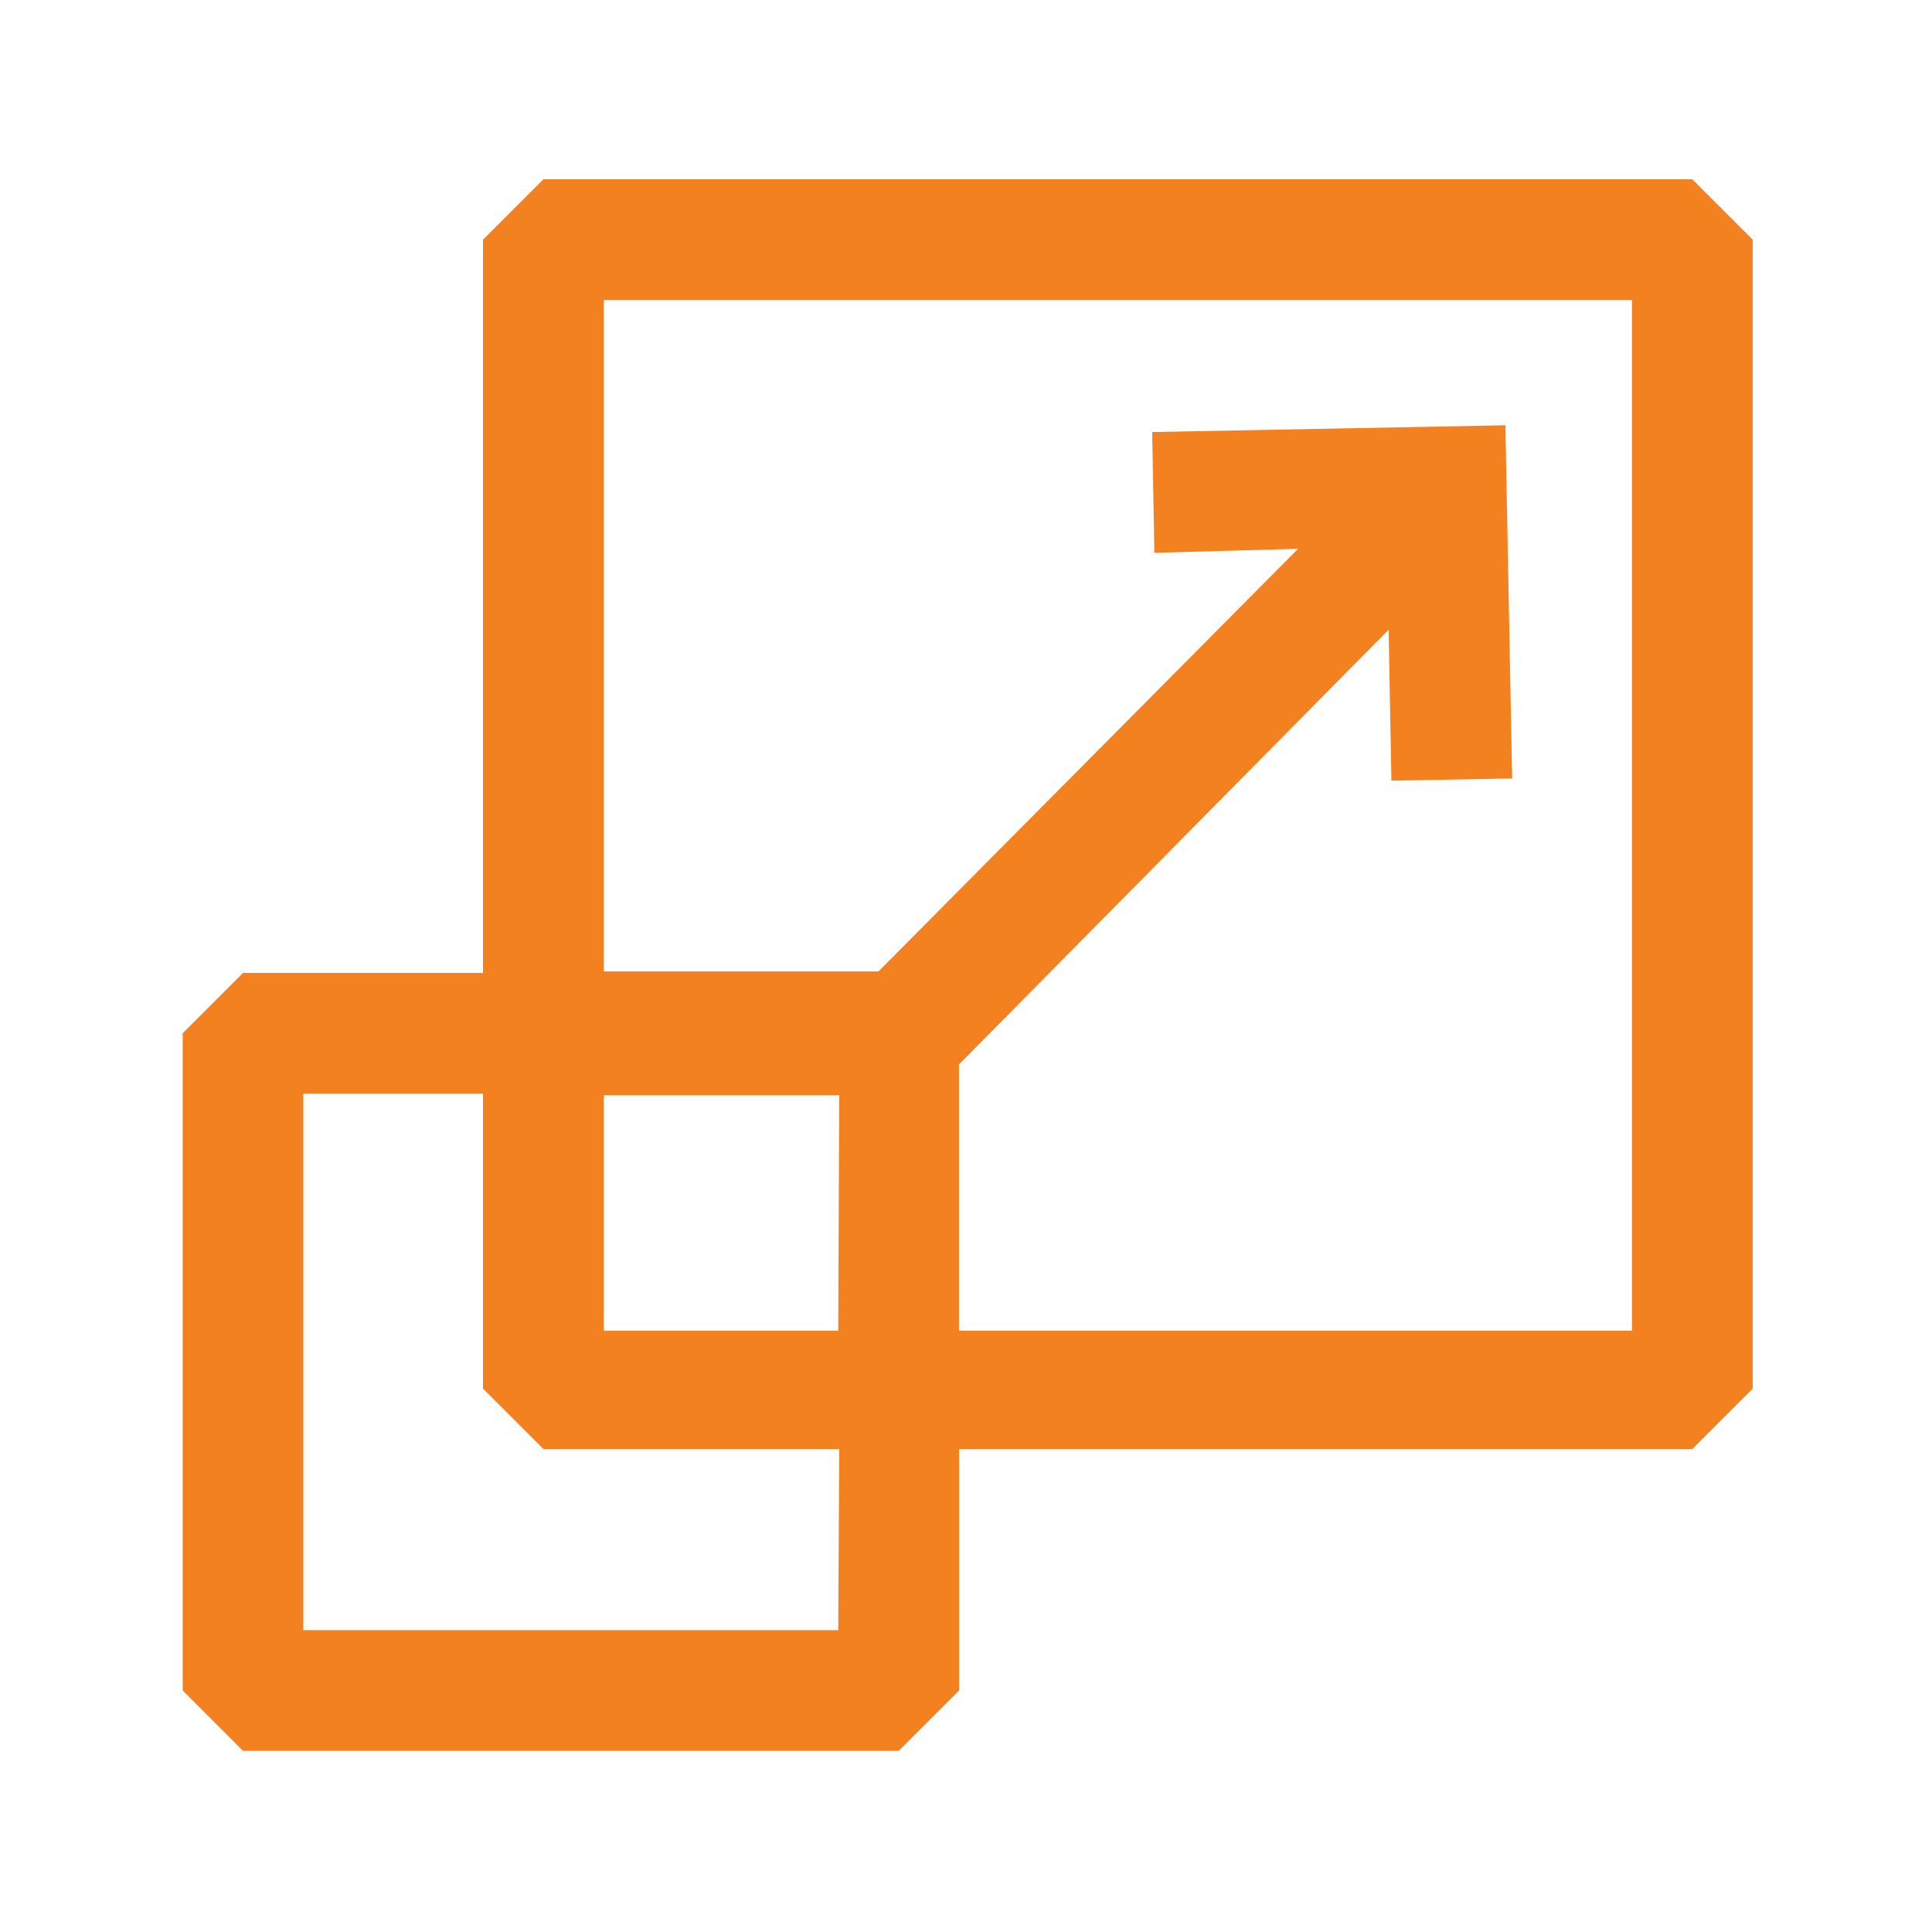
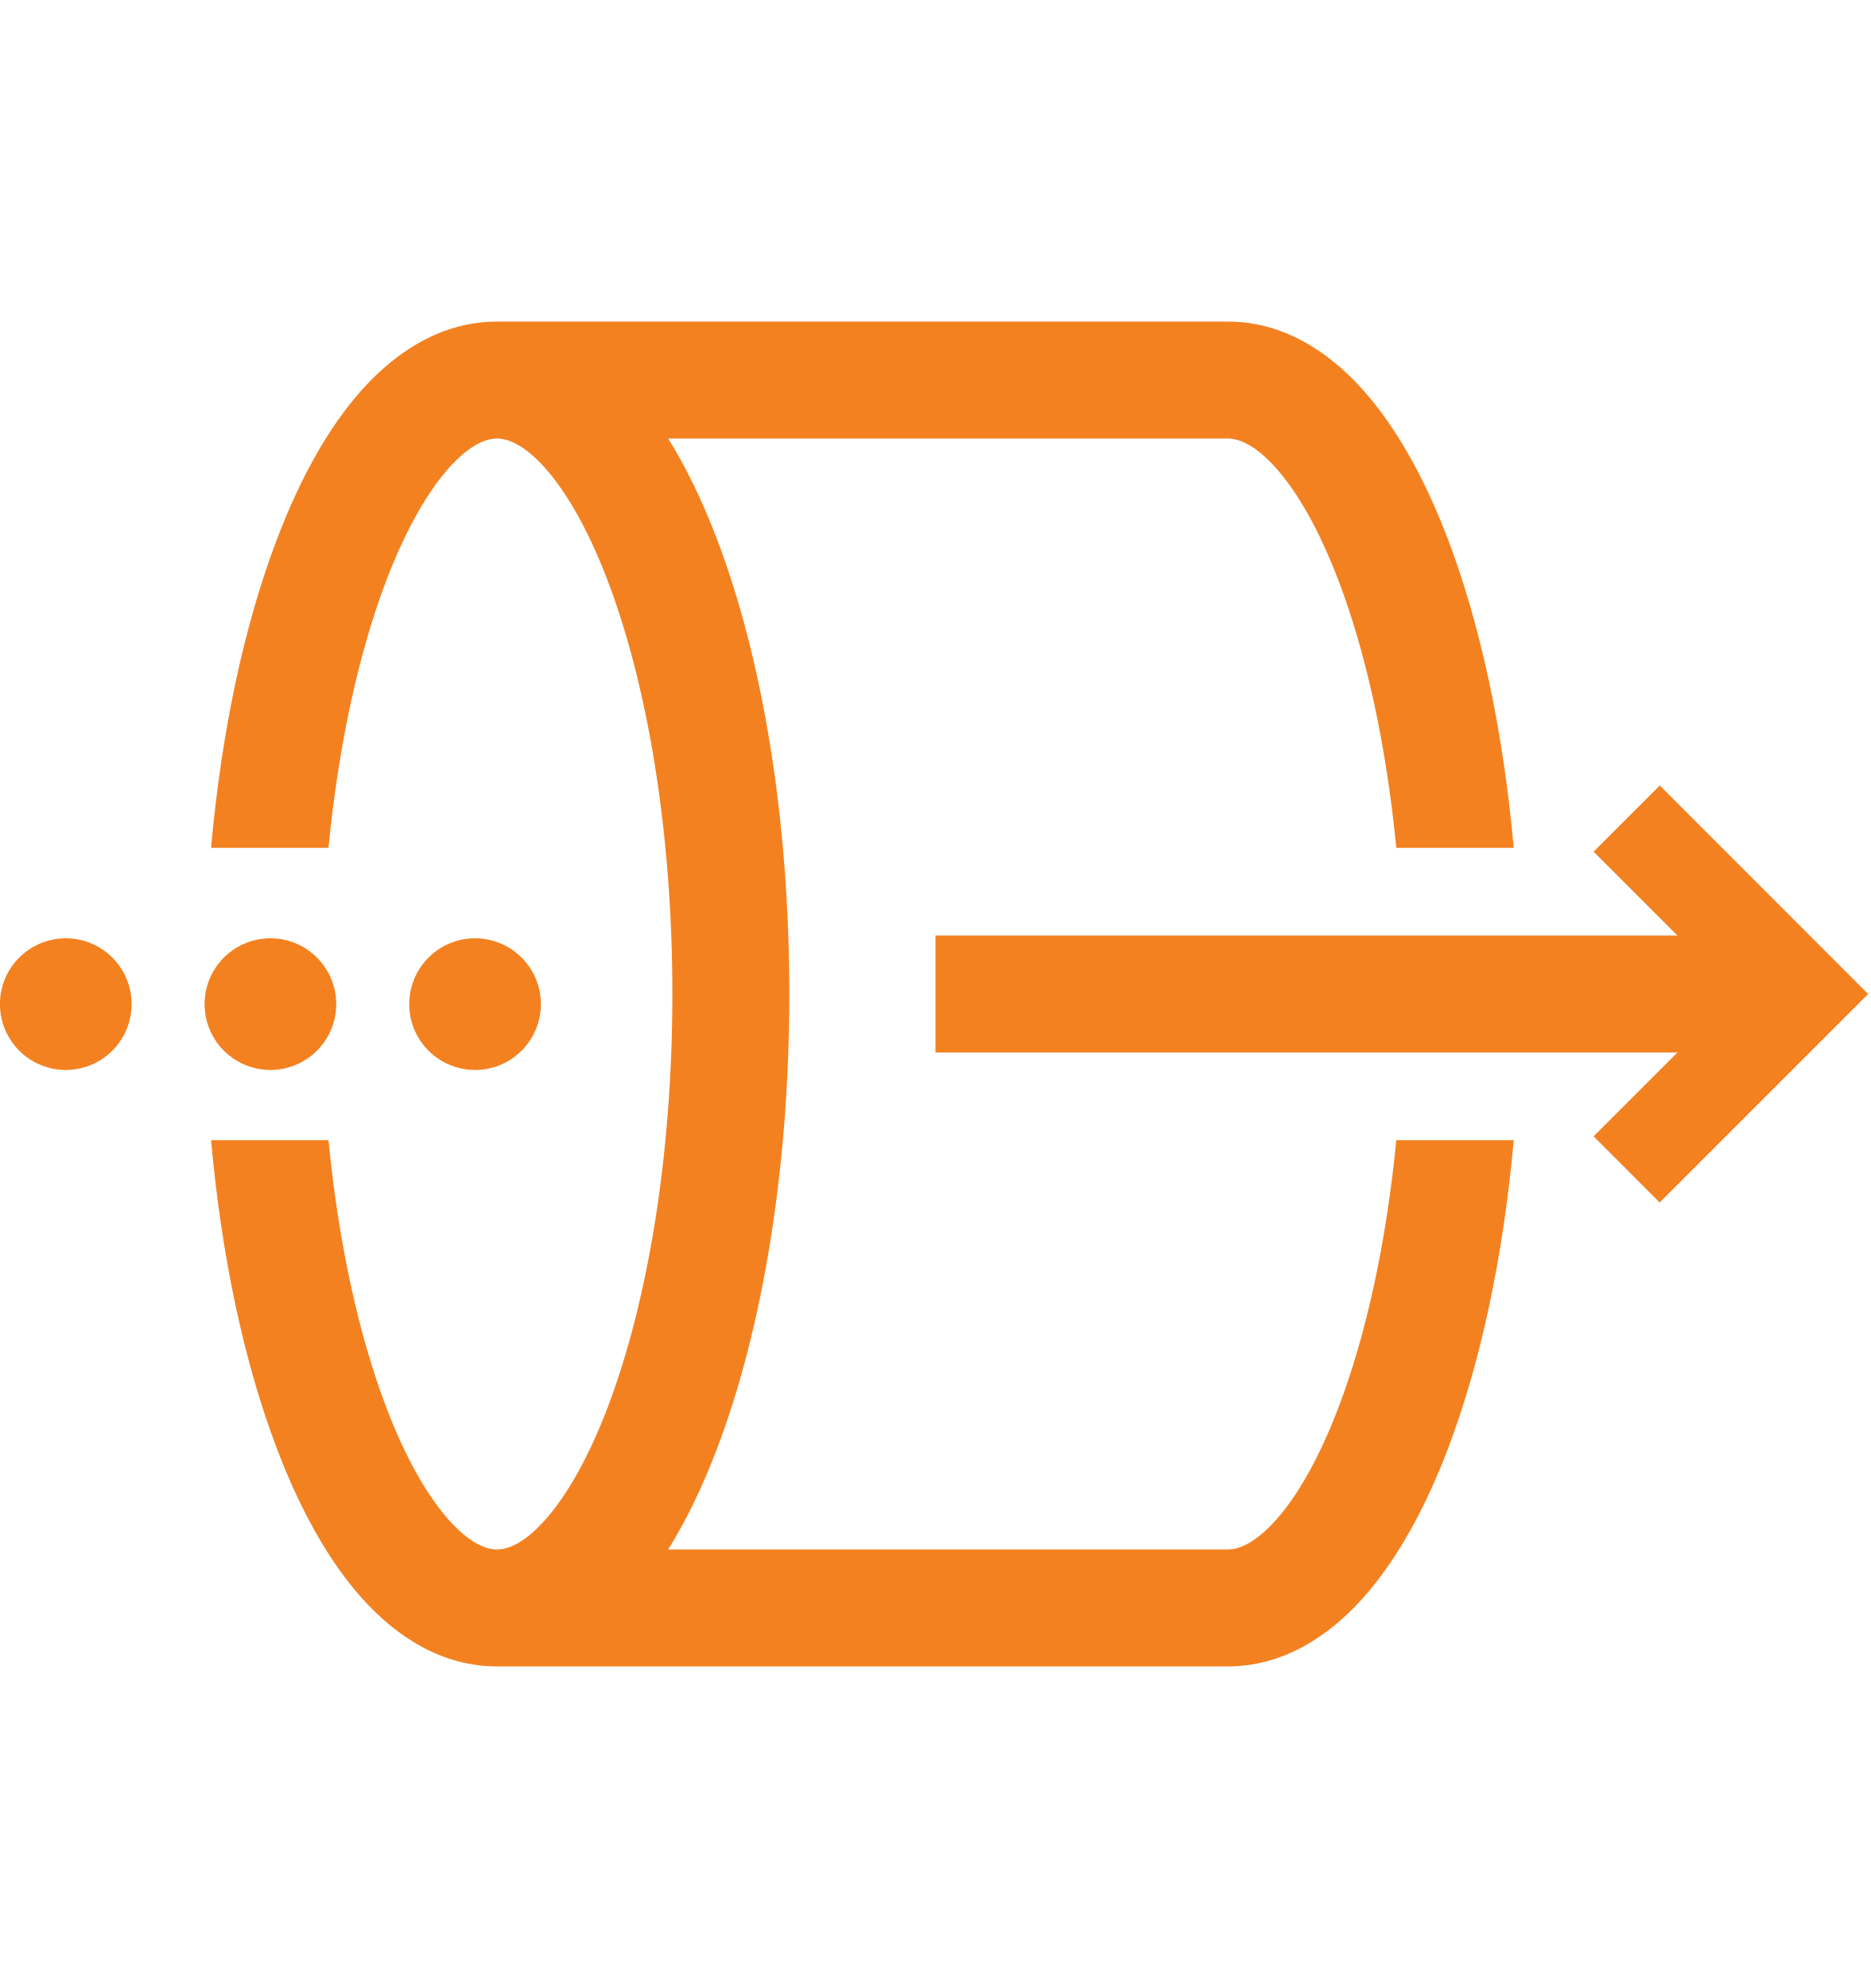
- <svg xmlns="http://www.w3.org/2000/svg" viewBox="0 0 16 16" fill="#F48120" aria-hidden="true">
-   <path d="M14.015 1.485H4.5l-.5.5v6.072H2.013l-.5.5V14l.5.5h5.43l.5-.5v-2h6.072l.5-.5V1.985l-.5-.5zM6.942 13.5h-4.43V9.057H4V11.5l.5.5h2.45l-.008 1.5zm0-2.48H5V9.07h1.95l-.008 1.95zm6.573 0H7.942V8.815l3.558-3.6.023 1.25 1-.018-.056-2.925-2.925.056.018 1 1.19-.033-3.475 3.5H5v-5.56h8.515v8.535z" />
+ <svg xmlns="http://www.w3.org/2000/svg" viewBox="0 0 16 17" fill="#F48120" aria-hidden="true">
+   <path d="M3.303 4.966c-.232.608-.407 1.393-.494 2.284H1.805c.09-1.004.286-1.912.564-2.64.193-.509.436-.954.731-1.282.295-.327.683-.578 1.15-.578h6.25c.467 0 .855.25 1.15.578.295.328.538.773.732 1.282.277.728.473 1.636.563 2.64h-1.004c-.087-.89-.262-1.676-.494-2.284-.168-.442-.356-.765-.54-.969-.184-.204-.322-.247-.407-.247H5.714c.159.254.297.545.417.86.39 1.02.619 2.395.619 3.89s-.23 2.87-.619 3.89c-.12.315-.258.606-.417.86H10.5c.085 0 .223-.043.407-.247.184-.204.372-.527.54-.969.232-.608.407-1.393.494-2.284h1.004c-.09 1.004-.286 1.912-.563 2.64-.194.509-.437.954-.732 1.282-.295.327-.683.578-1.15.578H4.25c-.467 0-.855-.25-1.15-.578-.295-.328-.538-.773-.731-1.282-.278-.728-.474-1.636-.564-2.64h1.004c.087.89.262 1.676.494 2.284.168.442.357.765.54.969.184.204.322.247.407.247.085 0 .223-.043.407-.247.183-.204.372-.527.54-.969.335-.88.553-2.13.553-3.534 0-1.405-.218-2.654-.553-3.534-.168-.442-.357-.765-.54-.969-.184-.204-.322-.247-.407-.247-.085 0-.223.043-.407.247-.183.204-.372.527-.54.969ZM0 8.563a.563.563 0 1 0 1.125 0 .563.563 0 0 0-1.125 0Z" />
+   <path d="M1.75 8.563a.563.563 0 1 0 1.125 0 .563.563 0 0 0-1.125 0Zm1.75 0a.563.563 0 1 0 1.125 0 .563.563 0 0 0-1.125 0ZM15 9H8V8h7v1Z" />
+   <path d="m14.845 8.5-1.217-1.217.566-.566L15.976 8.5l-1.783 1.783-.565-.566L14.845 8.5Z" />
</svg>
